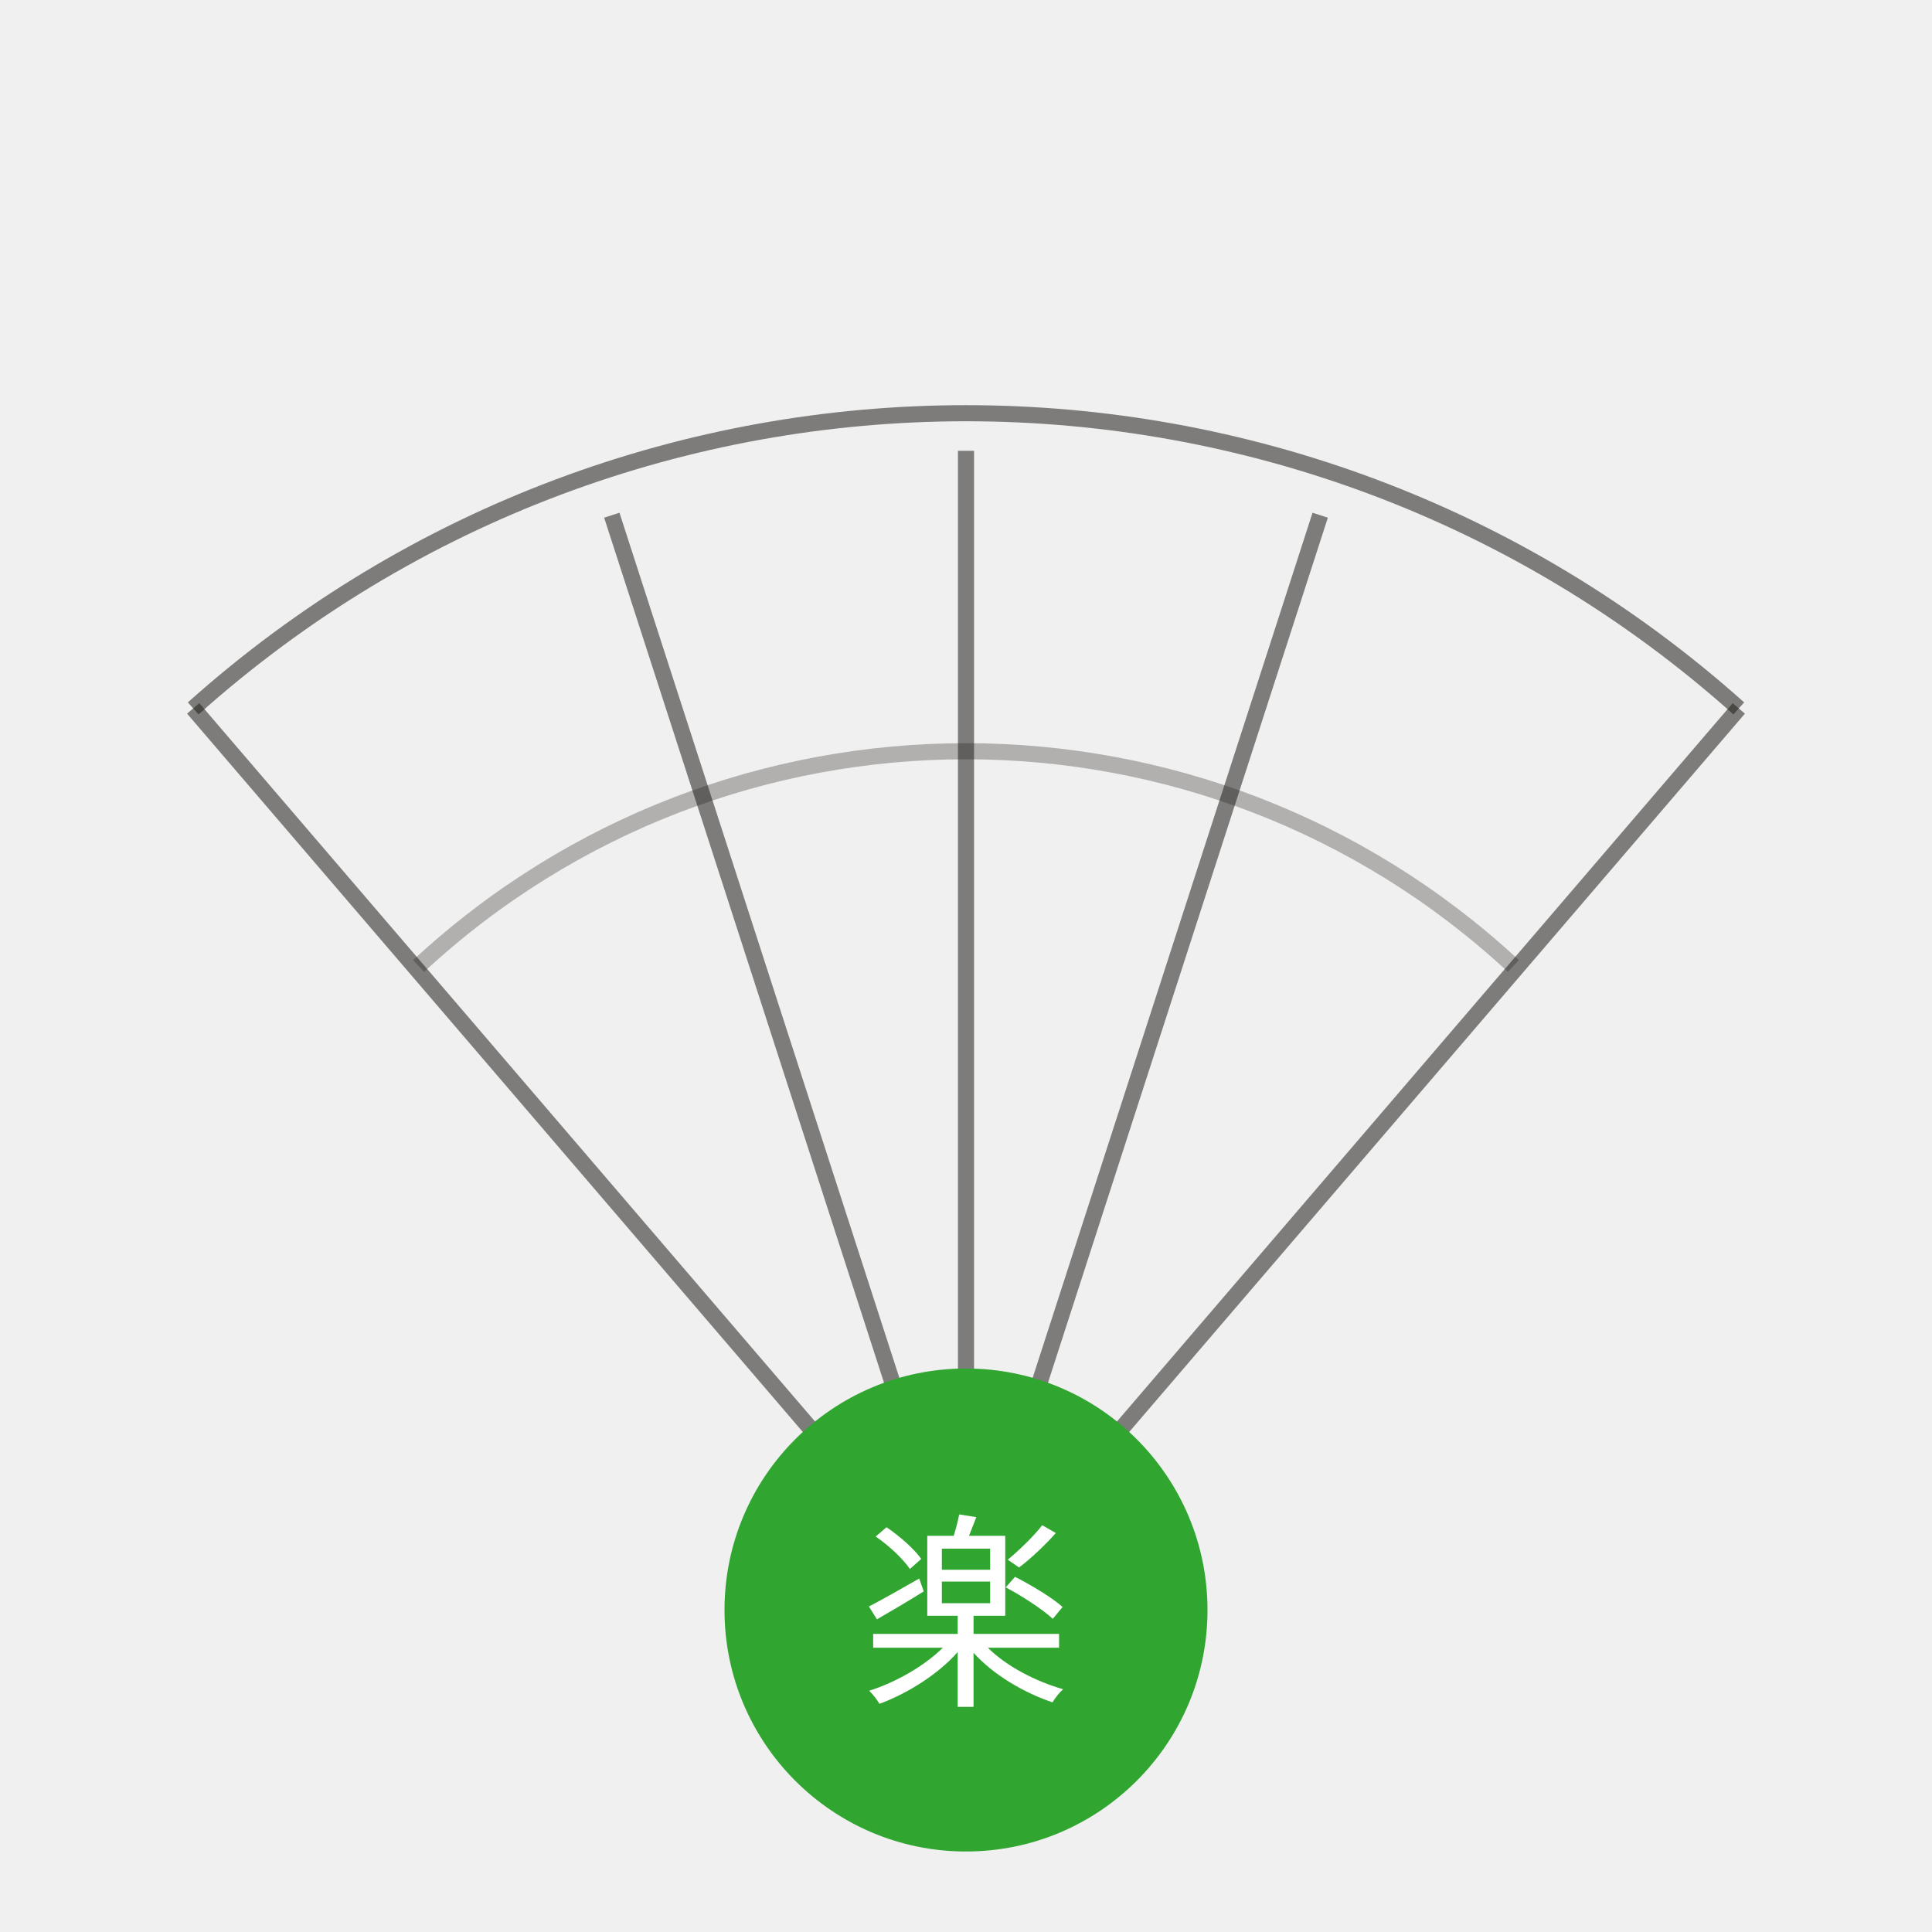
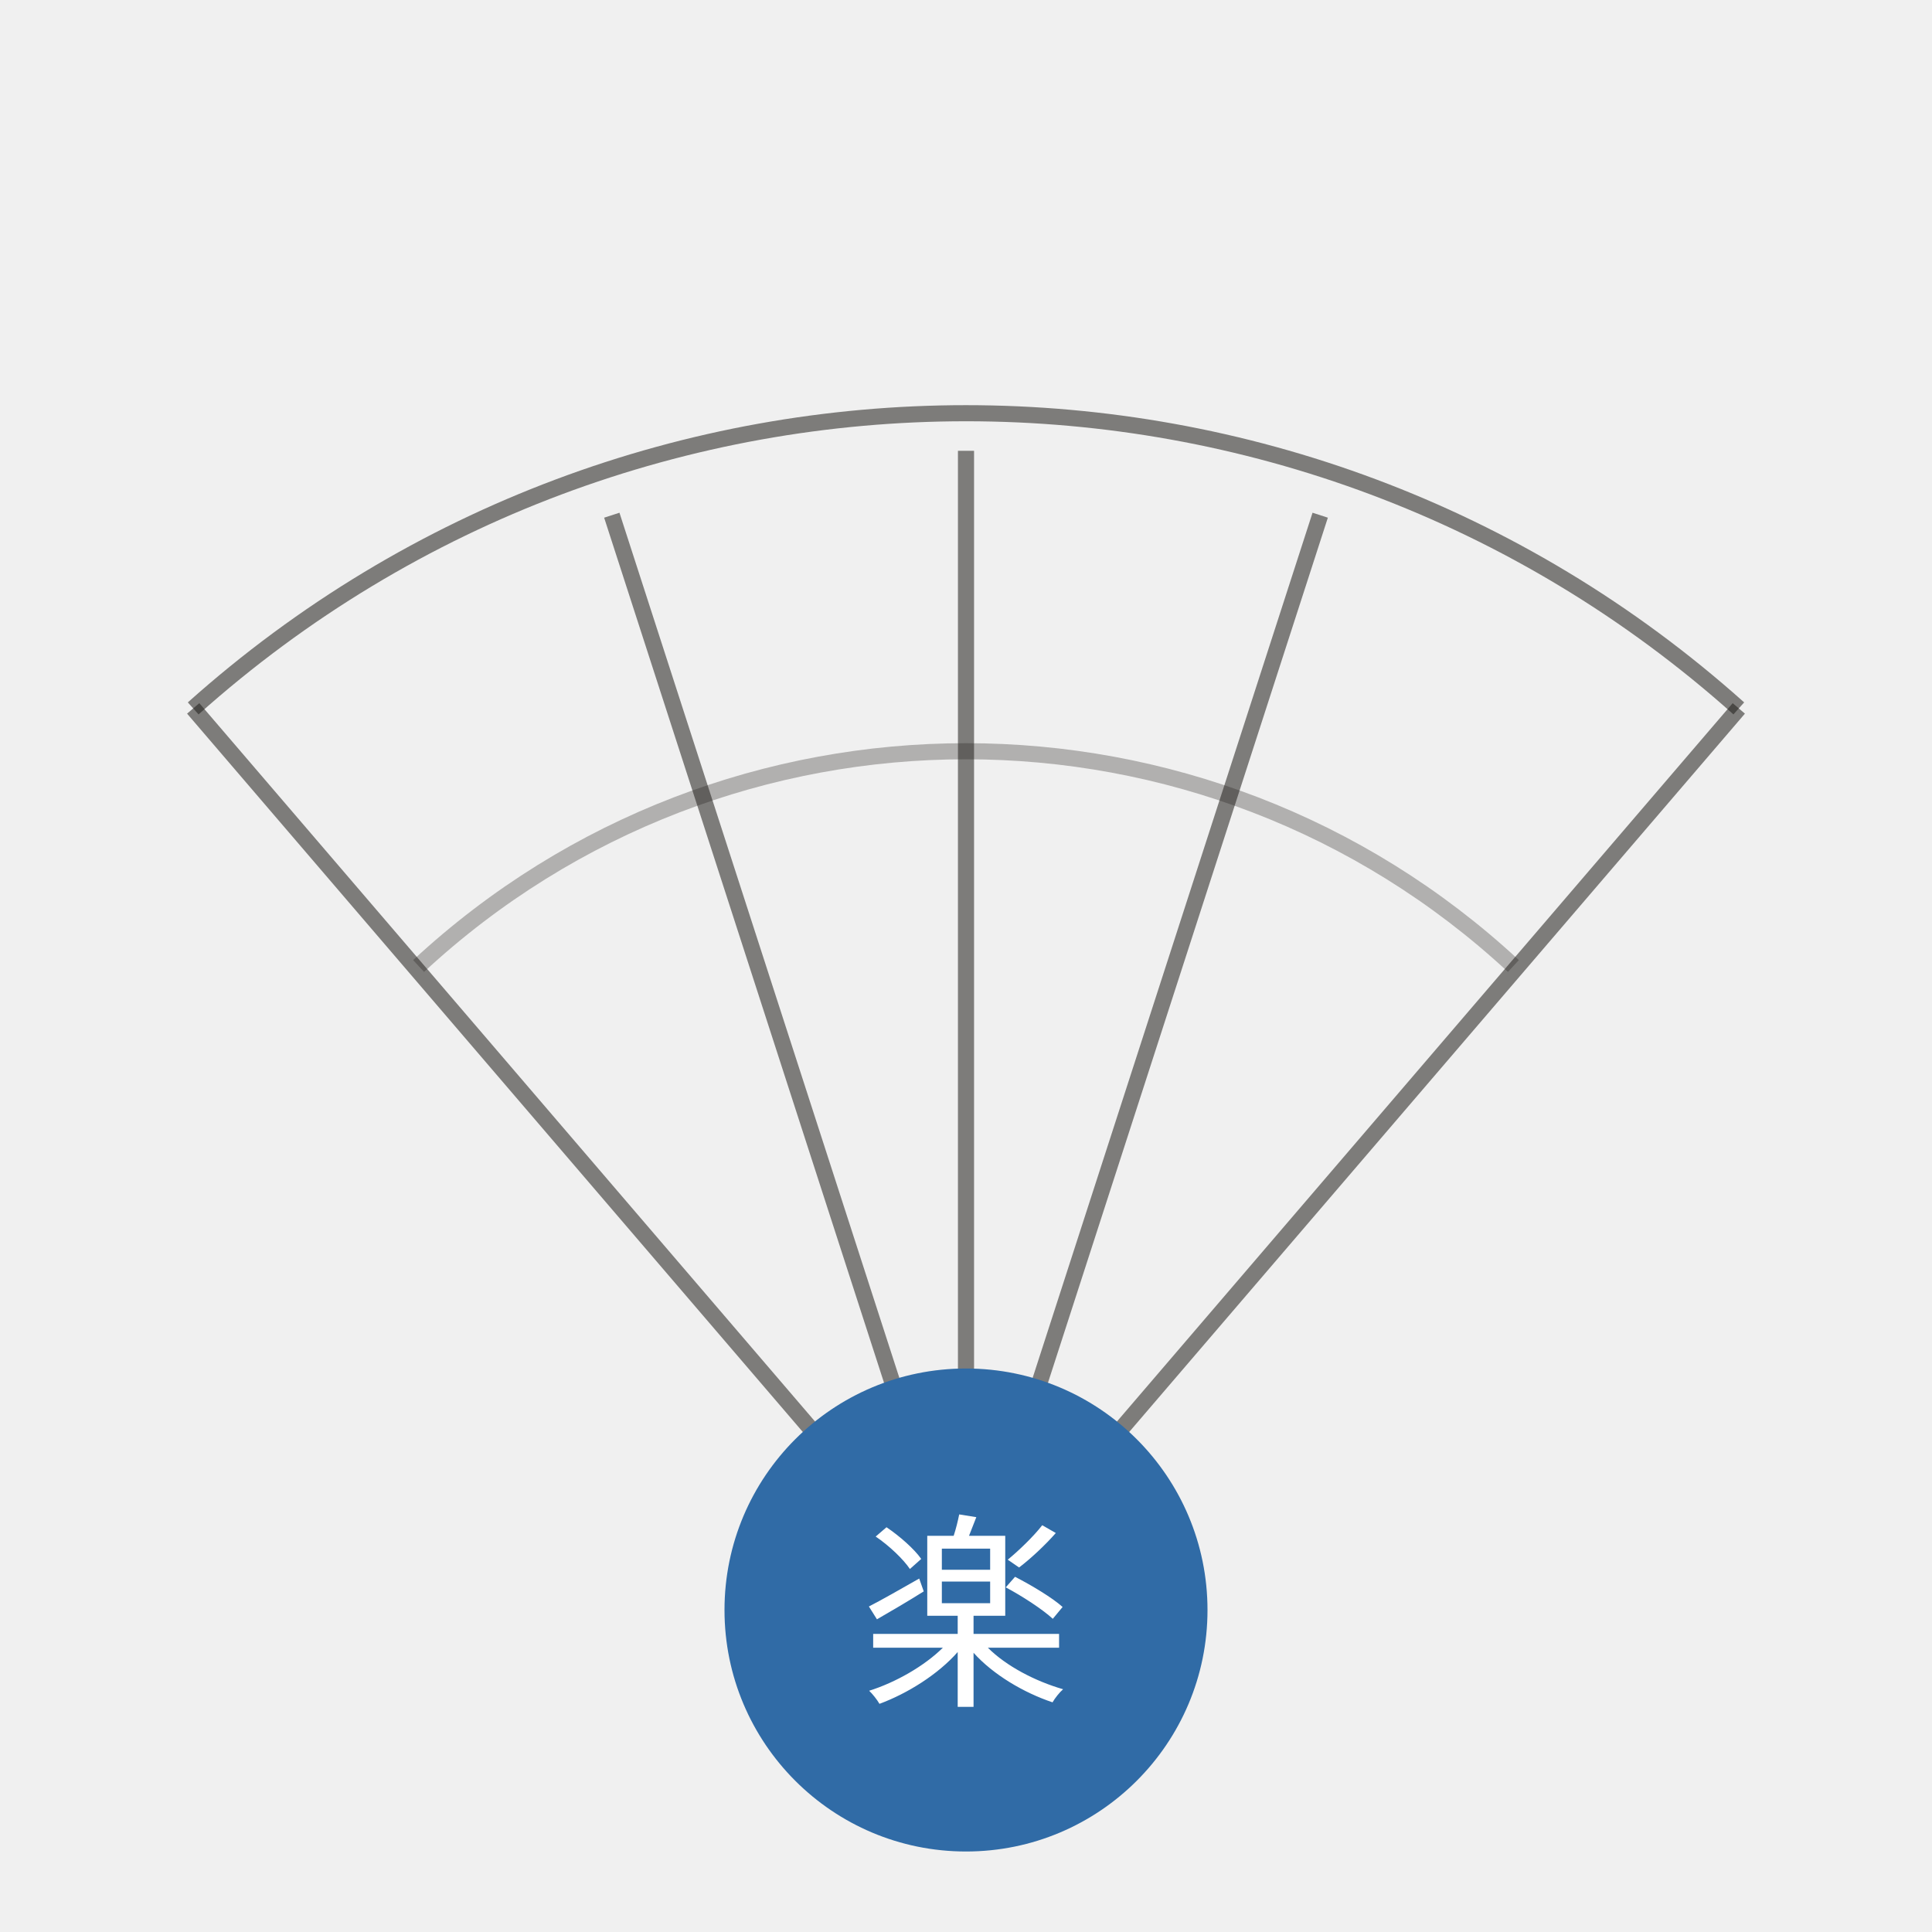
- <svg xmlns="http://www.w3.org/2000/svg" viewBox="0 0 120 120" width="120" height="120" role="img" data-surface="dgt" data-date="2026-07-19">
+ <svg xmlns="http://www.w3.org/2000/svg" viewBox="0 0 120 120" width="120" height="120" role="img" data-surface="dgt" data-date="2026-07-20">
  <g stroke="#1F1D1A" stroke-opacity="0.55" stroke-width="1" fill="none">
    <path d="M 60 100 L 12 44" />
    <path d="M 60 100 L 38 32" />
    <path d="M 60 100 L 60 28" />
    <path d="M 60 100 L 82 32" />
    <path d="M 60 100 L 108 44" />
    <path d="M 12 44 A 72 72 0 0 1 108 44" />
    <path d="M 26 60 A 50 50 0 0 1 94 60" stroke-opacity="0.3" />
  </g>
-   <circle id="keystone" cx="60" cy="100" r="15" fill="#30A630" />
+   <circle id="keystone" cx="60" cy="100" r="15" fill="#306BA6" />
  <text x="60" y="105" text-anchor="middle" font-family="serif" font-size="13" fill="#FFFFFF">楽</text>
</svg>
